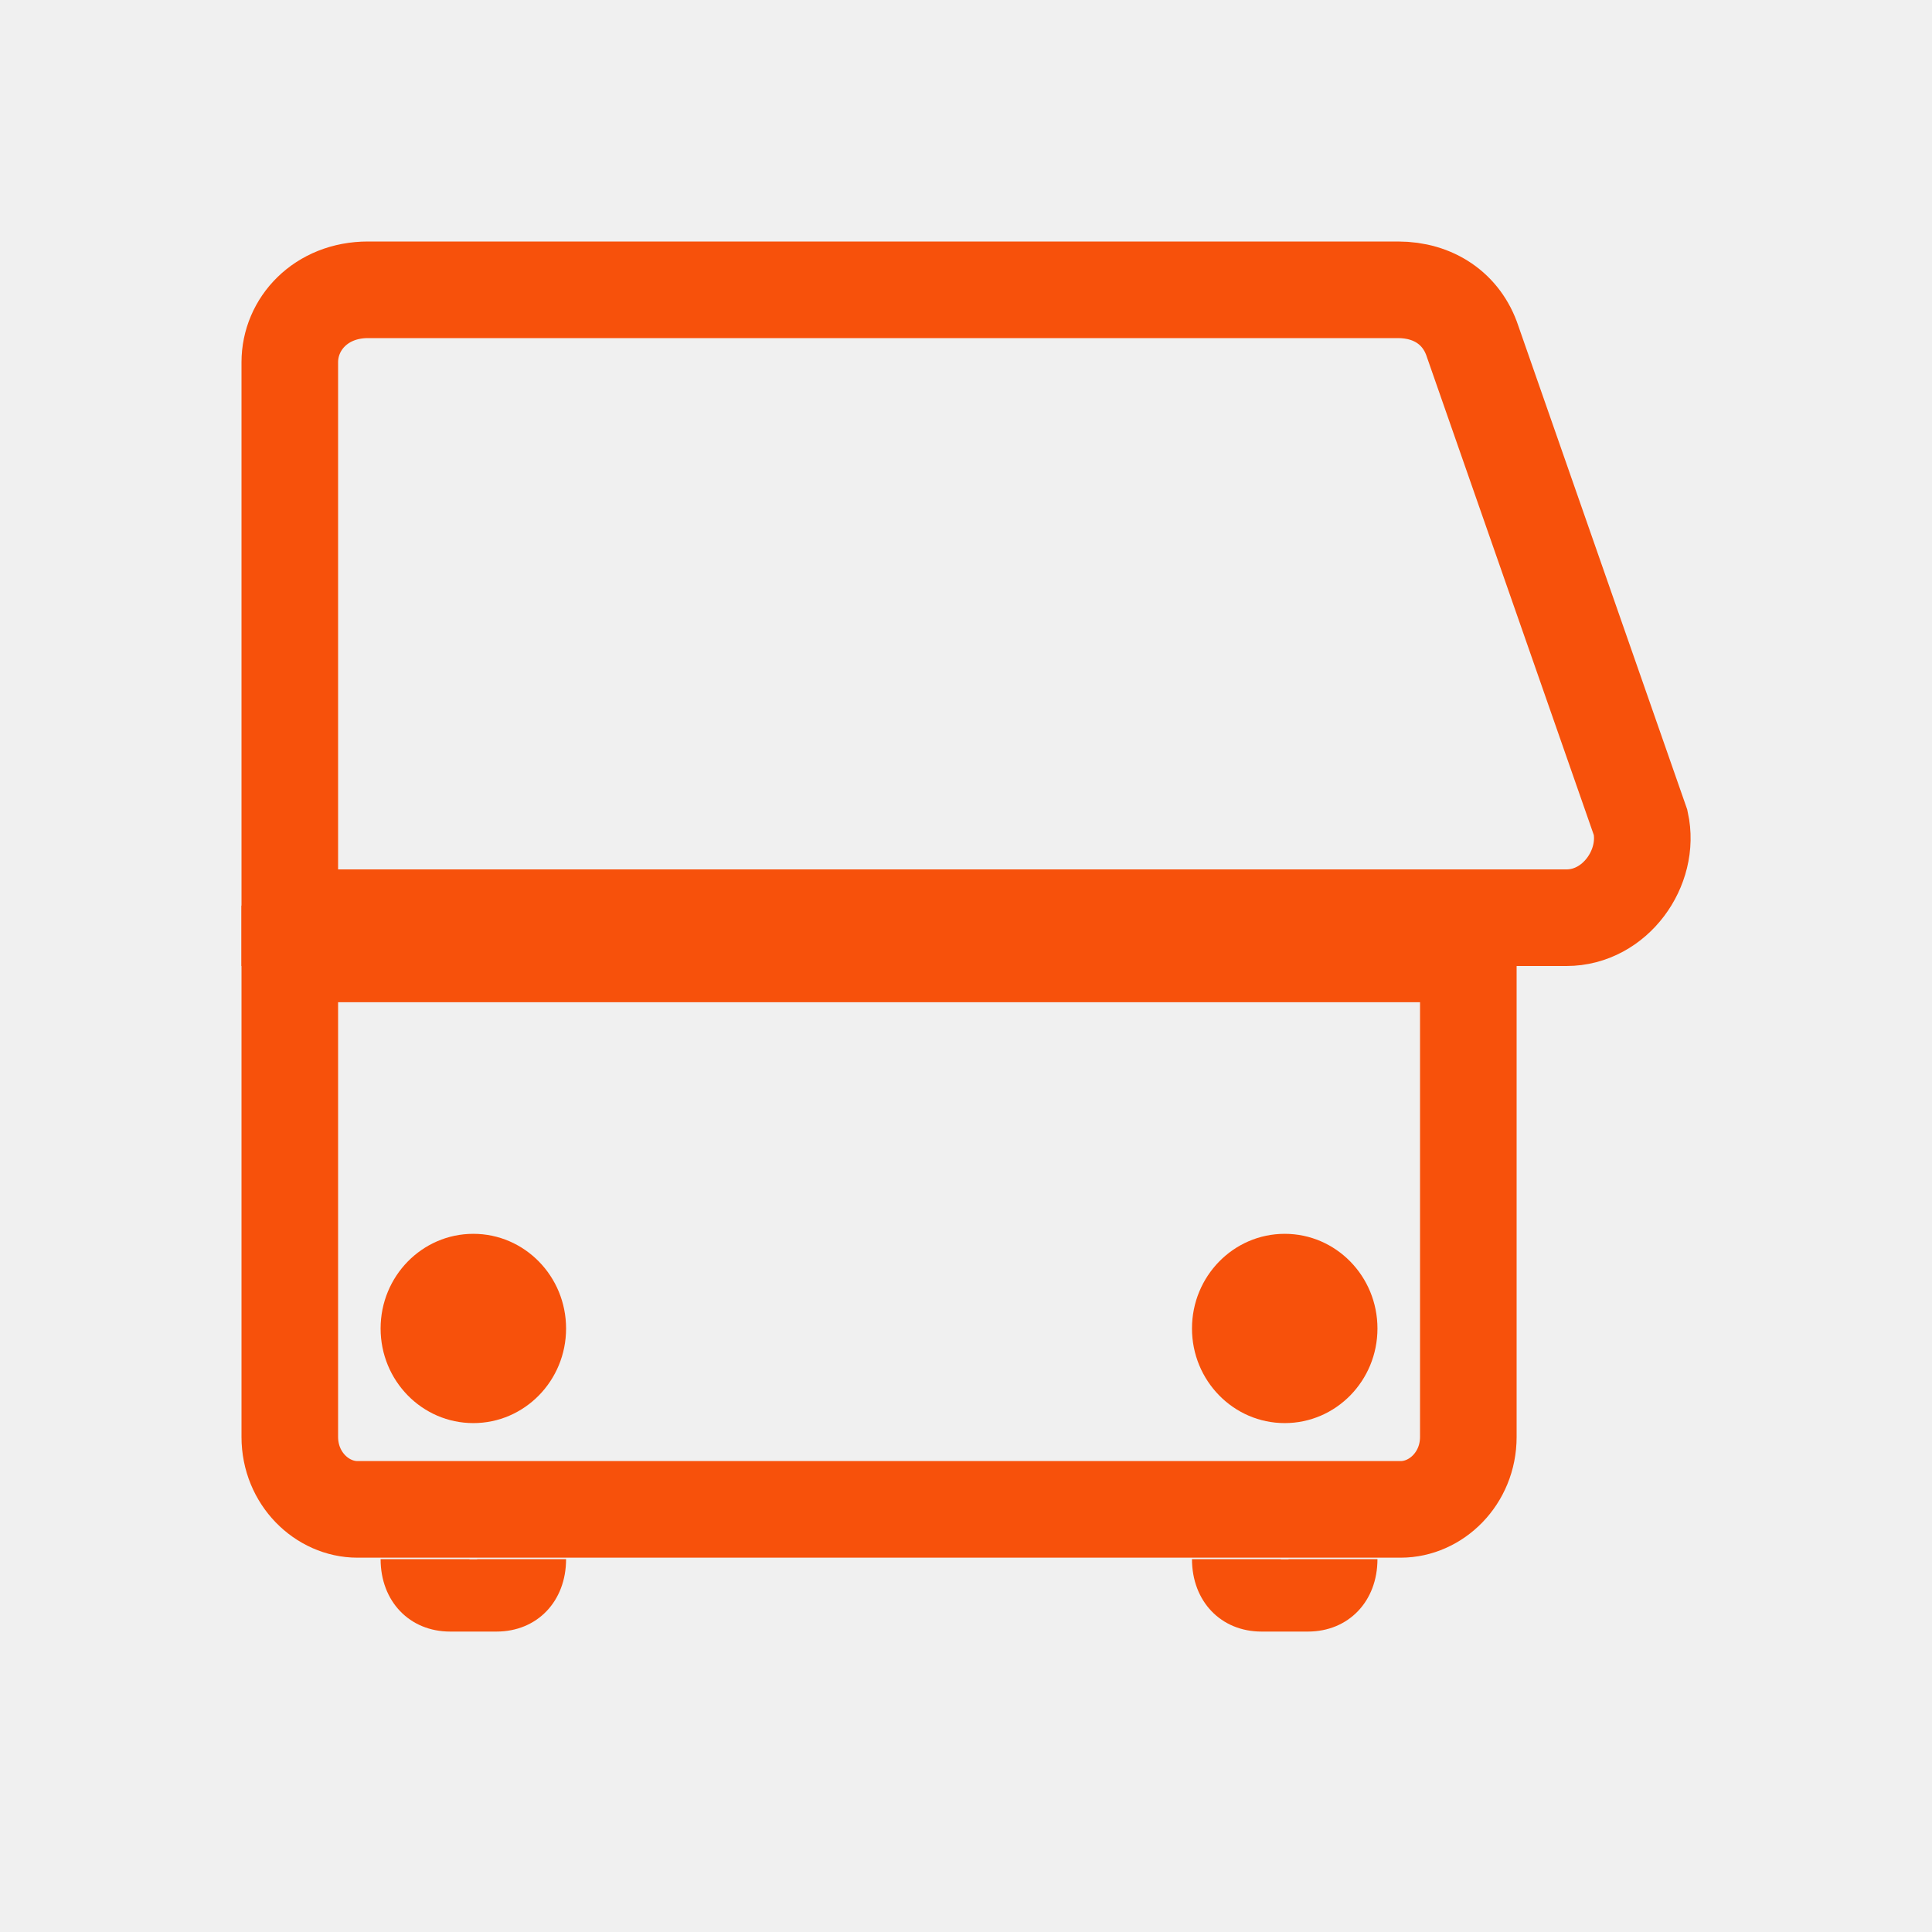
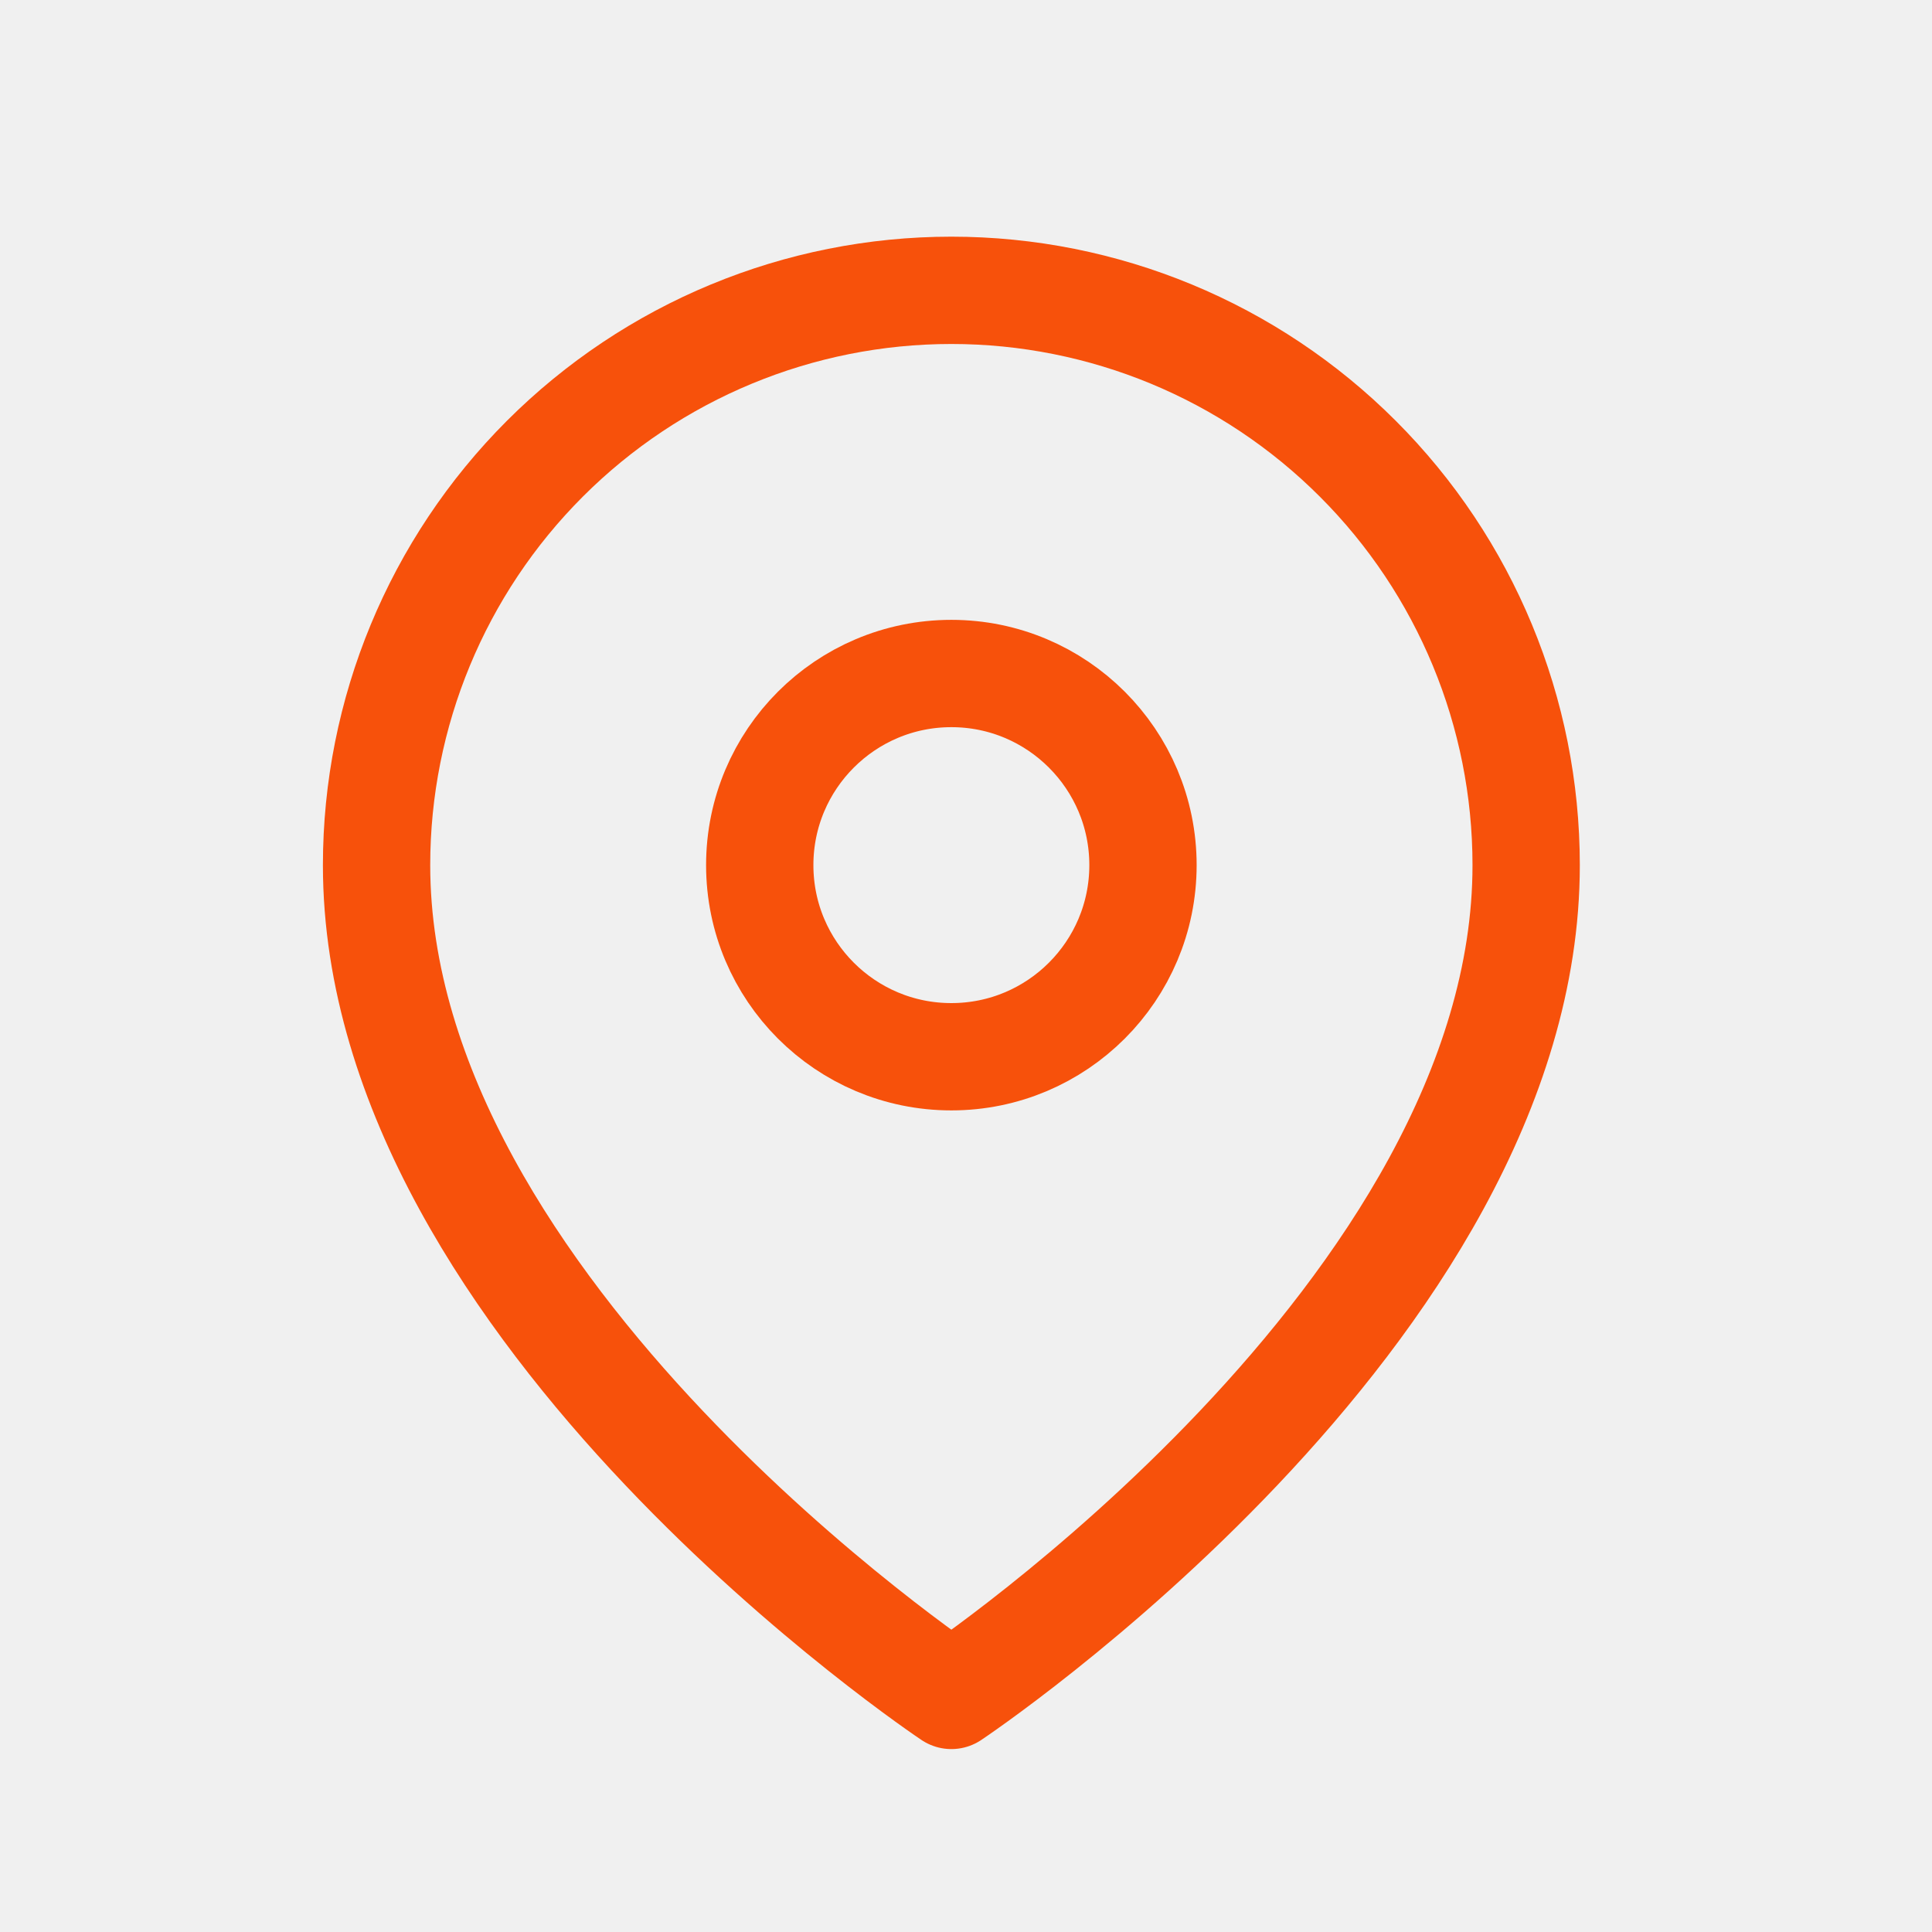
- <svg xmlns="http://www.w3.org/2000/svg" width="32" height="32" viewBox="0 0 32 32" fill="none">
-   <path d="M24.32 15.8V23.8C24.32 24.489 23.784 25 23.2 25H5.92C5.336 25 4.8 24.489 4.8 23.8V15.8H24.32Z" stroke="#F7510B" stroke-width="1.6" stroke-miterlimit="10" />
-   <path d="M25.947 15.2H4.8V6C4.8 5.365 5.316 4.8 6.095 4.8H23.154C23.744 4.8 24.211 5.113 24.39 5.652L24.39 5.652L24.394 5.664L27.174 13.625C27.339 14.375 26.749 15.2 25.947 15.2Z" stroke="#F7510B" stroke-width="1.6" stroke-miterlimit="10" />
-   <mask id="path-3-inside-1_264_4646" fill="white">
-     <path d="M21.663 27.024H20.895C20.223 27.024 19.743 26.524 19.743 25.824H22.815C22.815 26.524 22.335 27.024 21.663 27.024Z" />
-   </mask>
-   <path d="M19.743 25.824V24.224H18.143V25.824H19.743ZM22.815 25.824L24.415 25.824V24.224H22.815V25.824ZM21.663 25.424H20.895V28.624H21.663V25.424ZM20.895 25.424C20.971 25.424 21.108 25.46 21.221 25.579C21.331 25.693 21.343 25.803 21.343 25.824H18.143C18.143 27.346 19.279 28.624 20.895 28.624V25.424ZM19.743 27.424H22.815V24.224H19.743V27.424ZM21.215 25.824C21.215 25.803 21.227 25.693 21.337 25.579C21.451 25.46 21.587 25.424 21.663 25.424V28.624C23.28 28.624 24.415 27.346 24.415 25.824L21.215 25.824Z" fill="#F7510B" mask="url(#path-3-inside-1_264_4646)" />
-   <mask id="path-5-inside-2_264_4646" fill="white">
-     <path d="M8.224 27.024H7.456C6.784 27.024 6.304 26.524 6.304 25.824H9.376C9.376 26.524 8.896 27.024 8.224 27.024Z" />
-   </mask>
-   <path d="M6.304 25.824V24.224H4.704V25.824H6.304ZM9.376 25.824H10.976V24.224H9.376V25.824ZM8.224 25.424H7.456V28.624H8.224V25.424ZM7.456 25.424C7.532 25.424 7.668 25.46 7.782 25.579C7.891 25.693 7.904 25.803 7.904 25.824H4.704C4.704 27.346 5.839 28.624 7.456 28.624V25.424ZM6.304 27.424H9.376V24.224H6.304V27.424ZM7.776 25.824C7.776 25.803 7.788 25.693 7.897 25.579C8.011 25.46 8.148 25.424 8.224 25.424V28.624C9.84 28.624 10.976 27.346 10.976 25.824H7.776Z" fill="#F7510B" mask="url(#path-5-inside-2_264_4646)" />
-   <path d="M7.84 23.571C8.688 23.571 9.376 22.869 9.376 22.004C9.376 21.138 8.688 20.436 7.84 20.436C6.991 20.436 6.304 21.138 6.304 22.004C6.304 22.869 6.991 23.571 7.84 23.571Z" fill="#F7510B" />
-   <path d="M21.279 23.571C22.128 23.571 22.815 22.869 22.815 22.004C22.815 21.138 22.128 20.436 21.279 20.436C20.431 20.436 19.743 21.138 19.743 22.004C19.743 22.869 20.431 23.571 21.279 23.571Z" fill="#F7510B" />
+ <svg xmlns="http://www.w3.org/2000/svg" width="33" height="33" viewBox="0 0 33 33" fill="none">
+   <path d="M26.068 14.777C26.068 22.413 16.25 28.959 16.25 28.959C16.25 28.959 6.432 22.413 6.432 14.777C6.432 12.173 7.466 9.676 9.307 7.835C11.149 5.993 13.646 4.959 16.25 4.959C18.854 4.959 21.351 5.993 23.192 7.835C25.034 9.676 26.068 12.173 26.068 14.777Z" stroke="#F7510B" stroke-width="1.833" stroke-linecap="round" stroke-linejoin="round" />
+   <path d="M16.25 18.05C18.057 18.05 19.523 16.585 19.523 14.777C19.523 12.97 18.057 11.504 16.25 11.504C14.442 11.504 12.977 12.97 12.977 14.777C12.977 16.585 14.442 18.05 16.25 18.05Z" stroke="#F7510B" stroke-width="1.833" stroke-linecap="round" stroke-linejoin="round" />
</svg>
